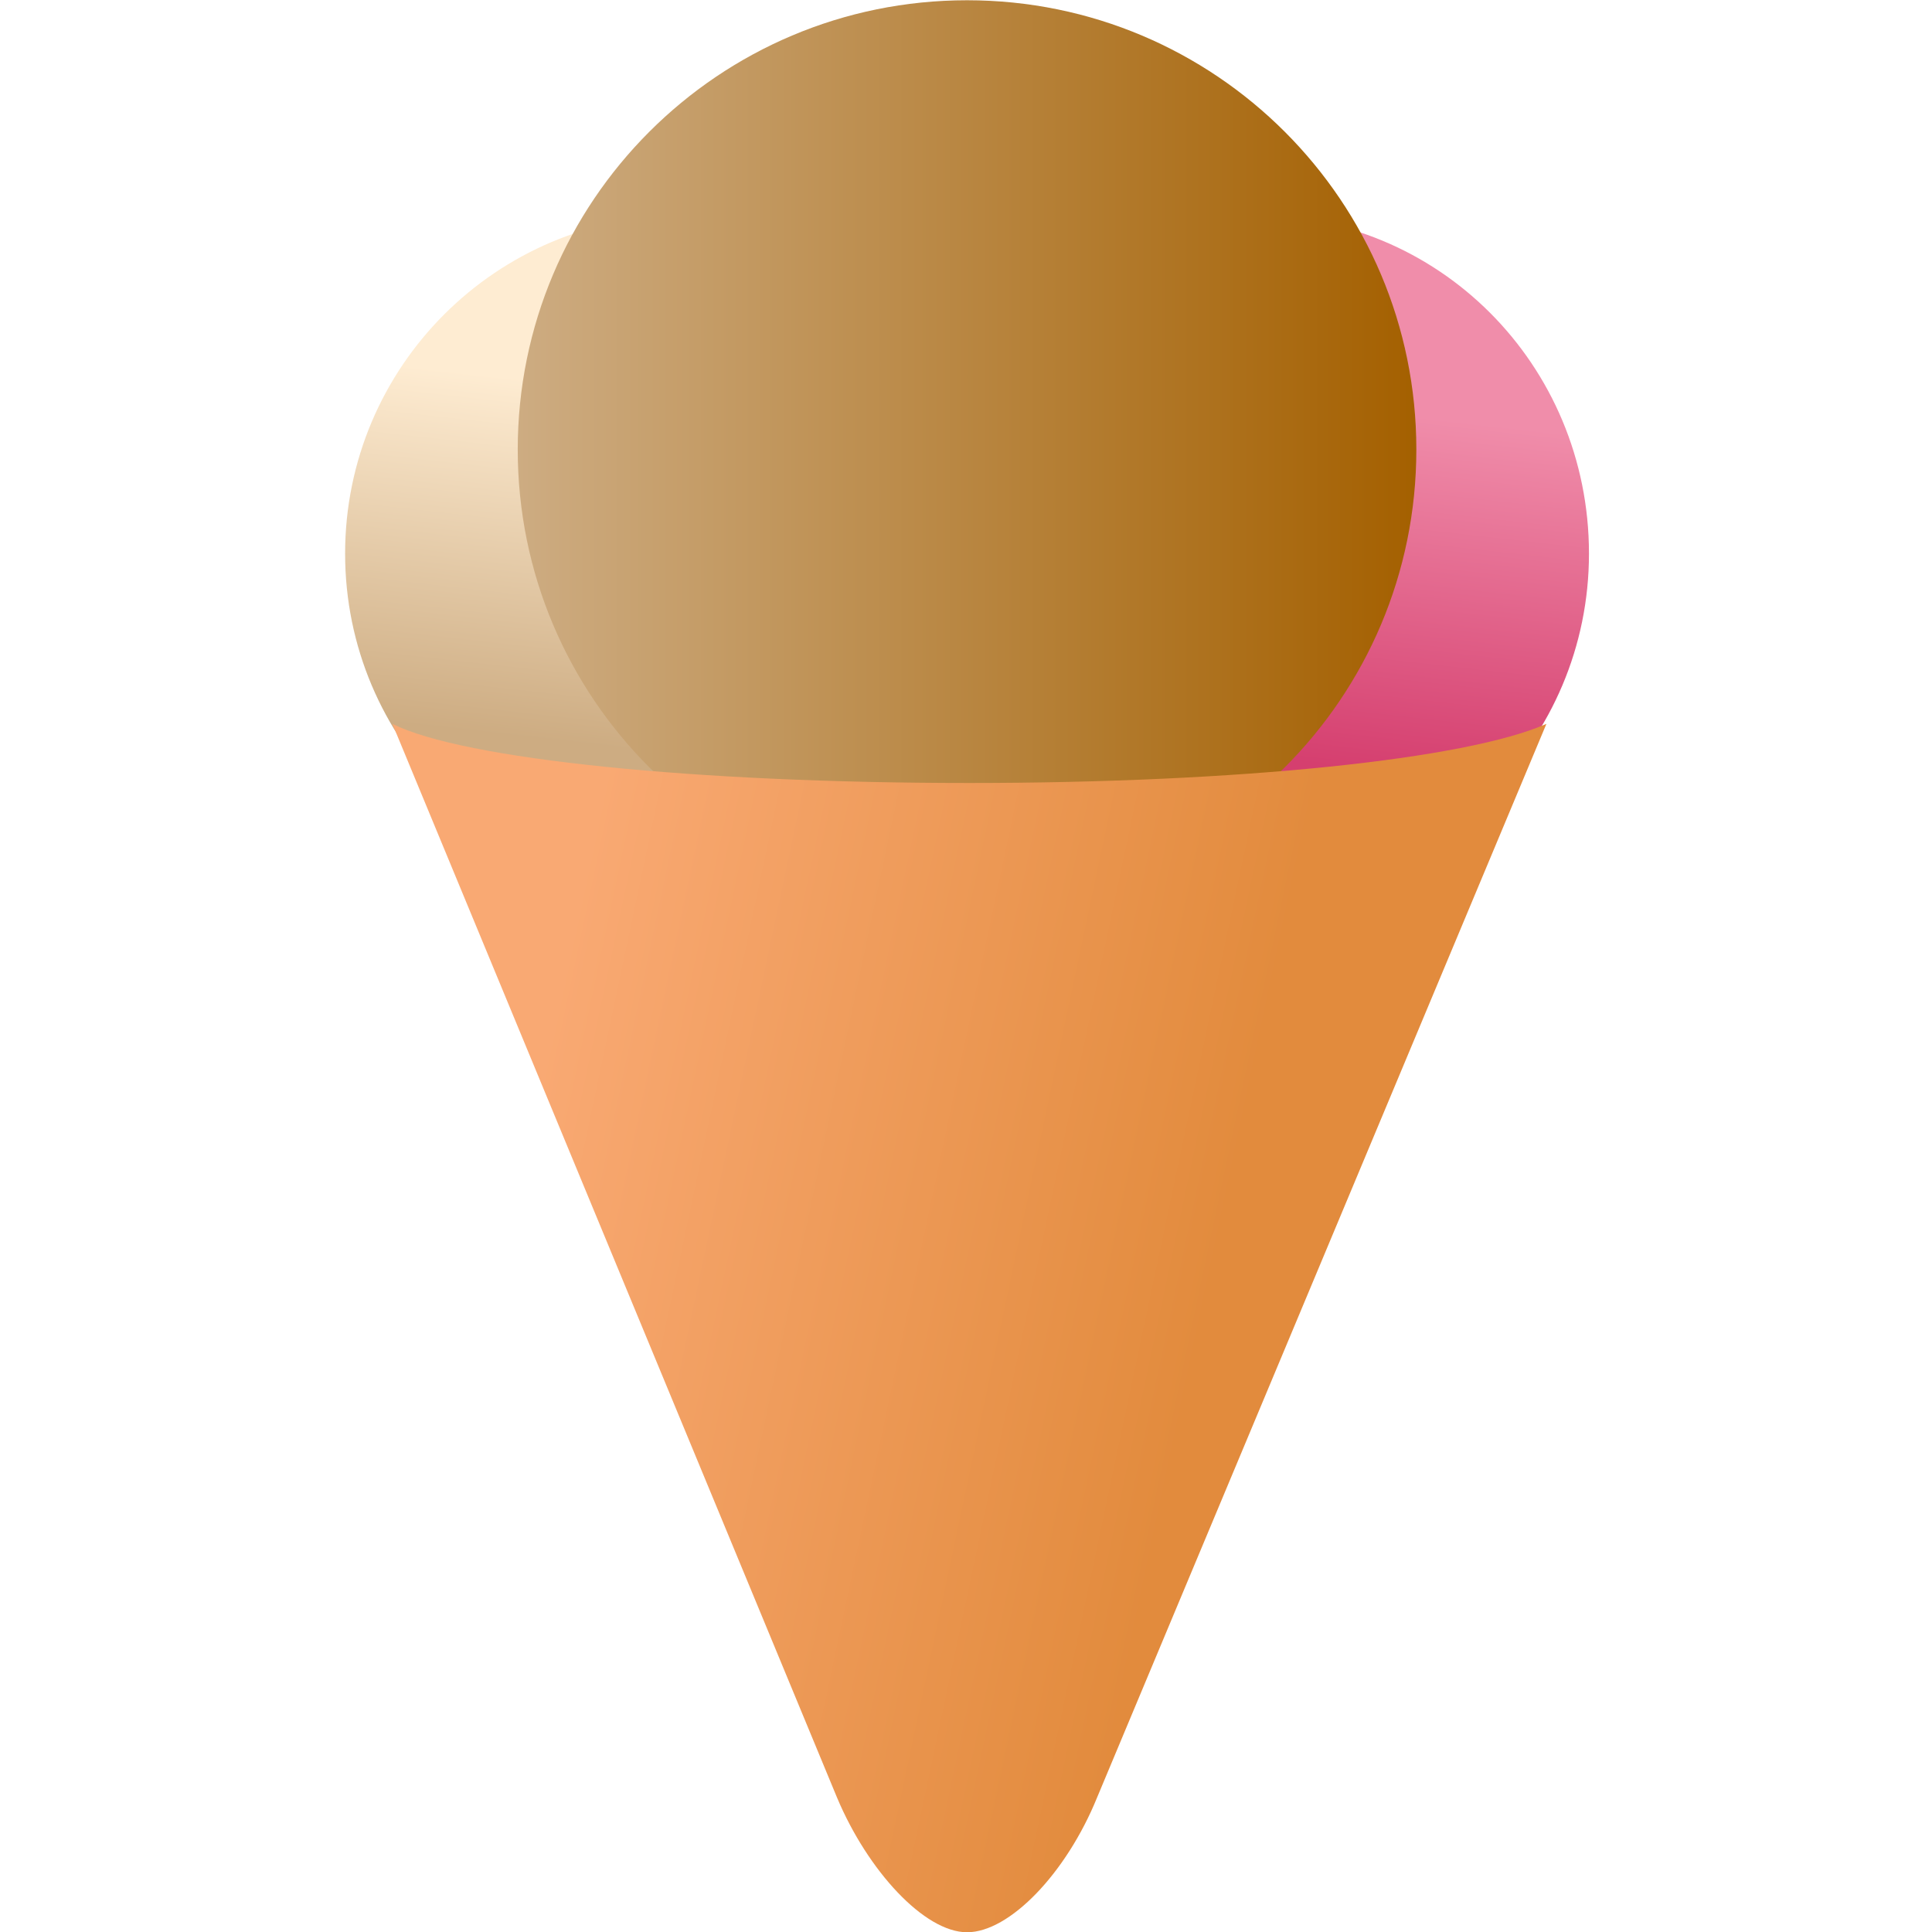
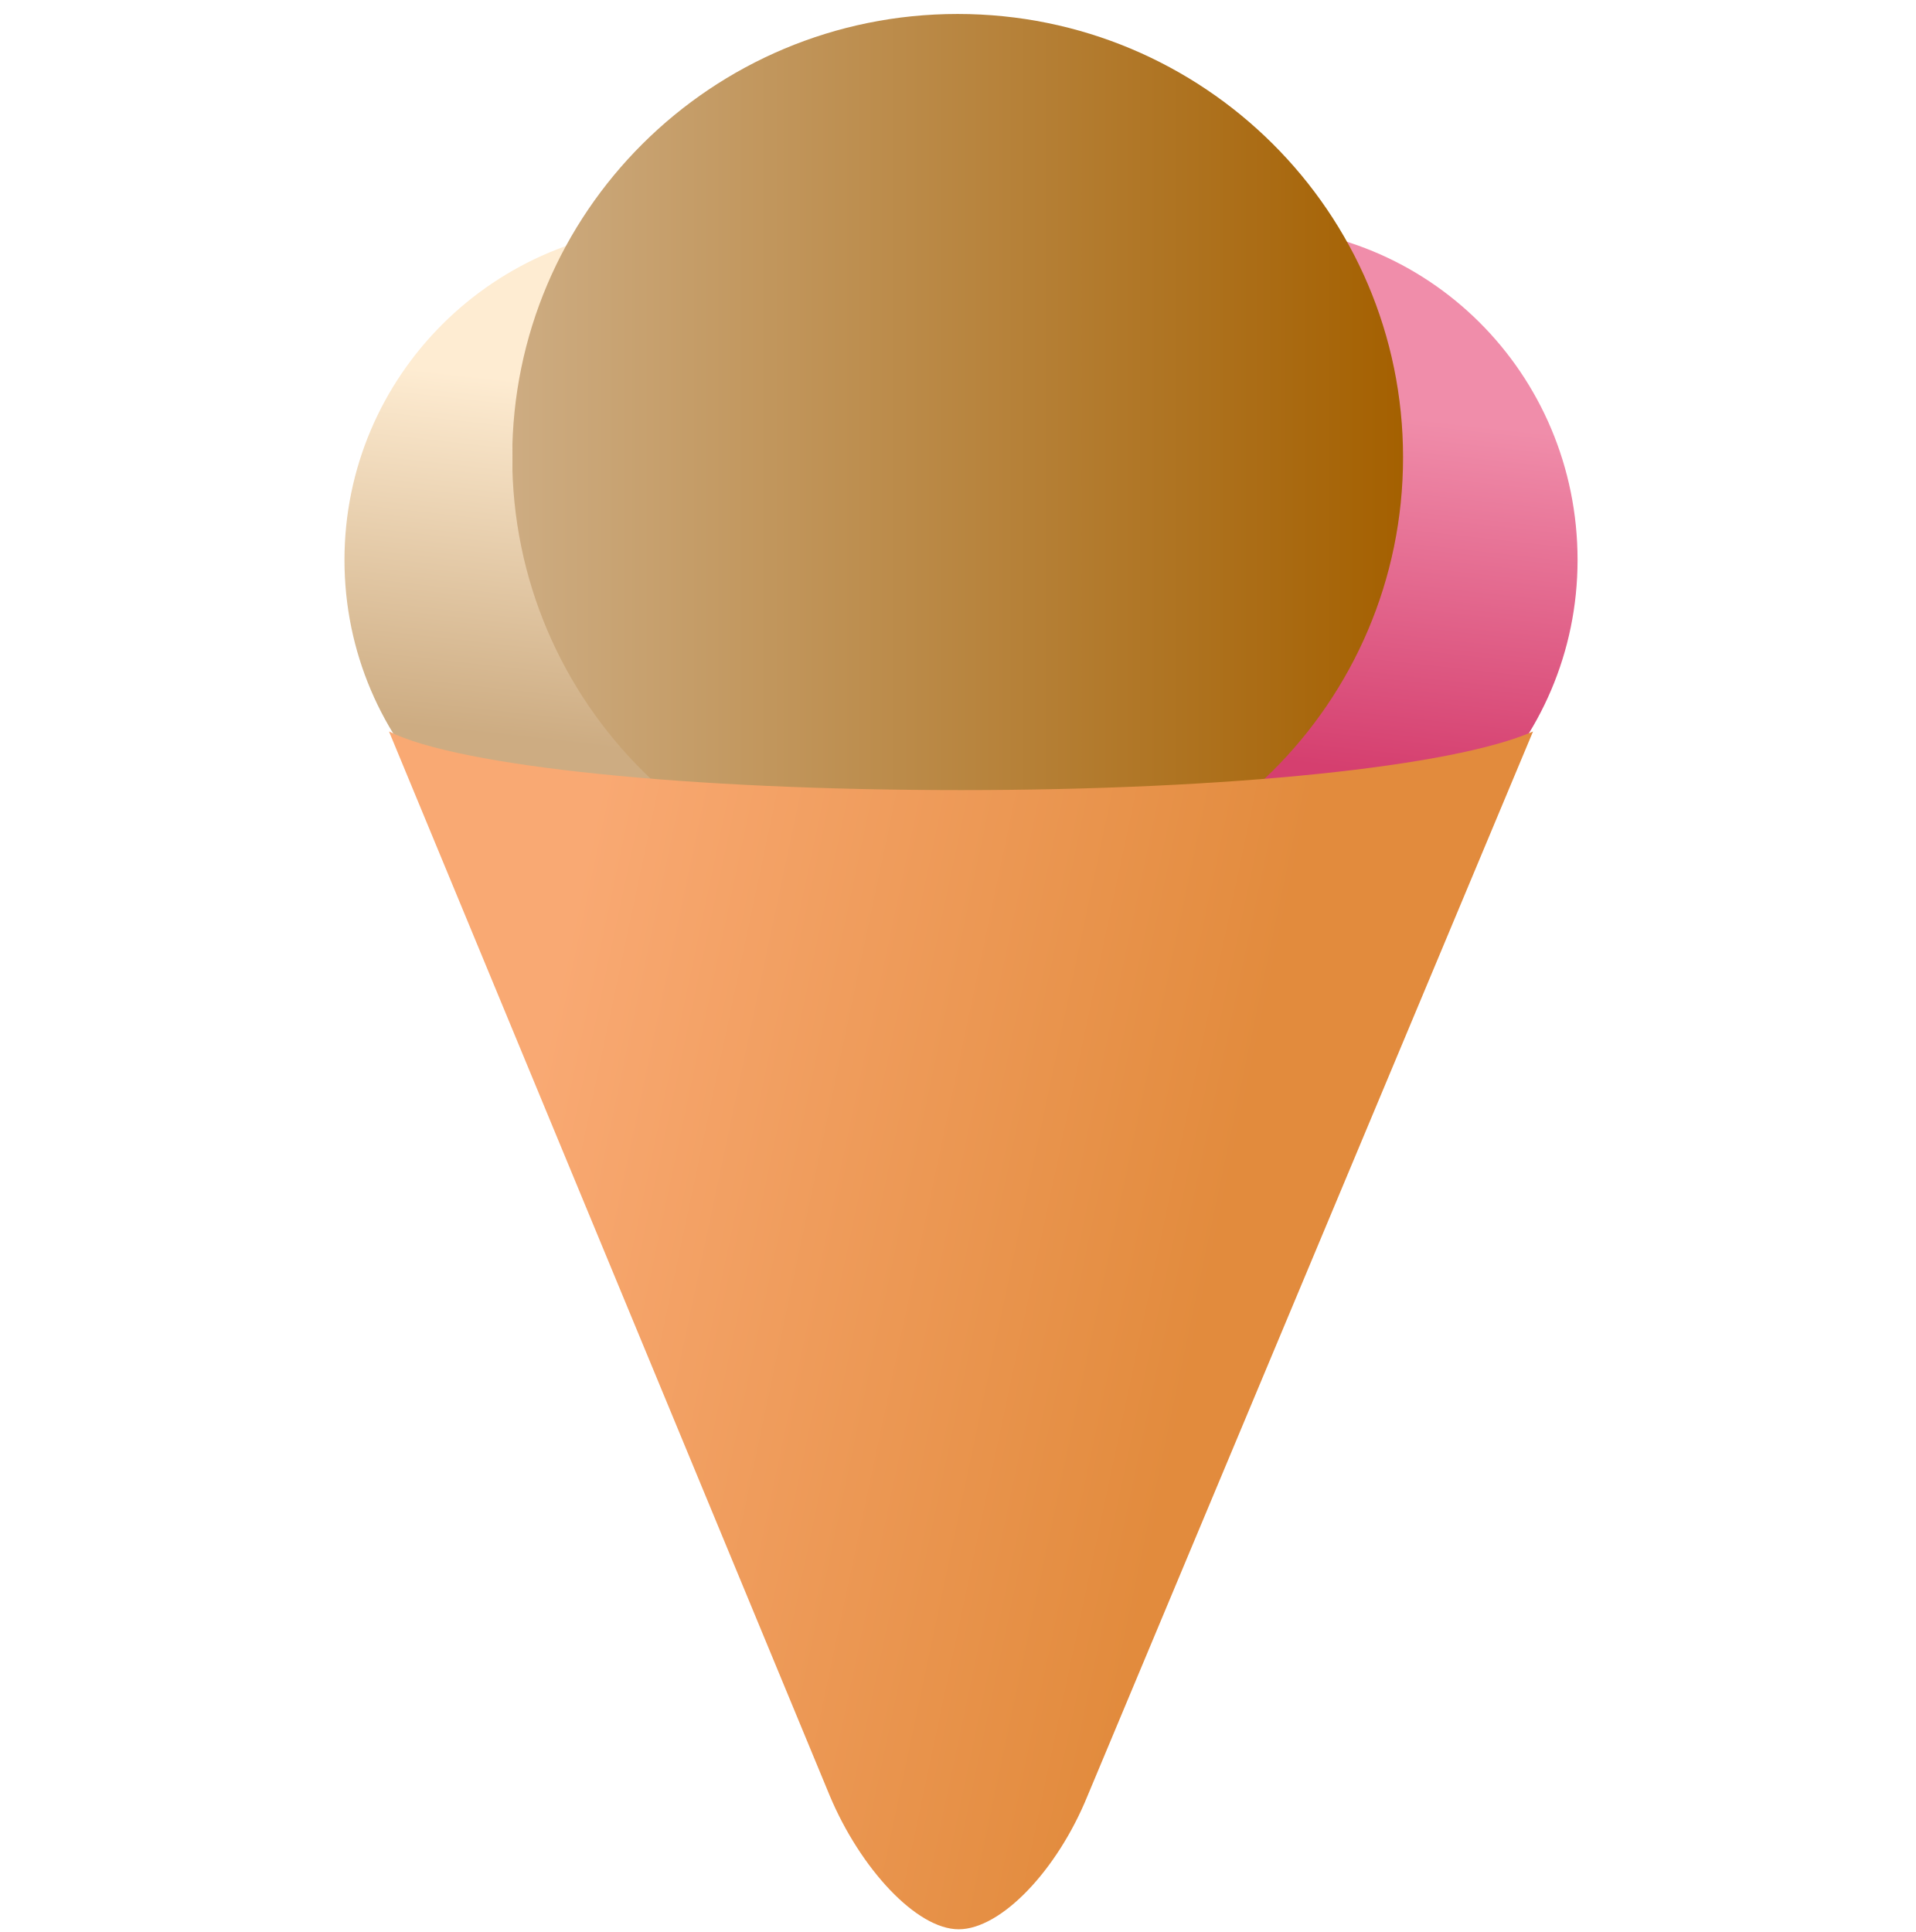
- <svg xmlns="http://www.w3.org/2000/svg" version="1.1" id="Laag_1" x="0px" y="0px" viewBox="0 0 81.7 81.7" style="enable-background:new 0 0 81.7 81.7;" xml:space="preserve">
-   <style type="text/css">
- 	.st0{fill:url(#Path_213_00000040566607258392202010000003087282533732429219_);}
- 	.st1{fill:url(#Path_214_00000033334581595239402950000018083795635286242445_);}
- 	.st2{fill:url(#Path_215_00000178196597074848817230000006032608571878340026_);}
- 	.st3{fill:url(#Path_216_00000051380937668156974970000002885224246345916833_);}
- </style>
-   <g id="ice_cream" transform="translate(-1079.406 -617.989)">
-     <linearGradient id="Path_213_00000012439113200856138930000012650693569453474962_" gradientUnits="userSpaceOnUse" x1="461.793" y1="1031.794" x2="461.734" y2="1031.268" gradientTransform="matrix(28.674 0 0 -28.6741 -12132.426 30220.434)">
+ <svg xmlns="http://www.w3.org/2000/svg" version="1.1" id="Laag_1" x="0px" y="0px" viewBox="0 0 81.7 82.423" style="enable-background:new 0 0 81.7 82.423;" xml:space="preserve">
+   <g>
+     <linearGradient id="Path_213_00000085225764969355153530000015437700746685866921_" gradientUnits="userSpaceOnUse" x1="-156.848" y1="-593.274" x2="-156.907" y2="-592.75" gradientTransform="matrix(28.674 0 0 28.6741 4527.202 17028.791)">
      <stop offset="0" style="stop-color:#FEECD2" />
      <stop offset="1" style="stop-color:#CDAC82" />
    </linearGradient>
-     <path id="Path_213" style="fill:url(#Path_213_00000012439113200856138930000012650693569453474962_);" d="M1122.6,641.4   c0,7.9-6.4,14.3-14.3,14.3c-7.9,0-14.3-6.4-14.3-14.3c0-7.9,6.4-14.3,14.3-14.3C1116.2,627,1122.6,633.4,1122.6,641.4   C1122.6,641.4,1122.6,641.4,1122.6,641.4z" />
-     <linearGradient id="Path_214_00000028317997318735868490000010000038150730405277_" gradientUnits="userSpaceOnUse" x1="461.794" y1="1031.793" x2="461.735" y2="1031.267" gradientTransform="matrix(28.6721 0 0 -28.672 -12107.602 30218.268)">
+     <path id="Path_213" style="fill:url(#Path_213_00000085225764969355153530000015437700746685866921_);" d="M43.294,23.891   c0,7.865-6.4,14.236-14.3,14.236s-14.3-6.371-14.3-14.236c0-7.865,6.4-14.236,14.3-14.236   C36.894,9.555,43.294,15.927,43.294,23.891L43.294,23.891z" />
+     <linearGradient id="Path_214_00000034055090691529887240000013790220997361053884_" gradientUnits="userSpaceOnUse" x1="-156.845" y1="-593.272" x2="-156.903" y2="-592.748" gradientTransform="matrix(28.6721 0 0 28.672 4550.809 17027.521)">
      <stop offset="0" style="stop-color:#F08DAA" />
      <stop offset="1" style="stop-color:#D53F6F" />
    </linearGradient>
-     <path id="Path_214" style="fill:url(#Path_214_00000028317997318735868490000010000038150730405277_);" d="M1146.6,641.4   c0,7.9-6.4,14.3-14.3,14.3c-7.9,0-14.3-6.4-14.3-14.3c0-7.9,6.4-14.3,14.3-14.3C1140.2,627,1146.6,633.4,1146.6,641.4L1146.6,641.4   z" />
-     <linearGradient id="Path_215_00000155131404373657592850000003453241911605609662_" gradientUnits="userSpaceOnUse" x1="1101.273" y1="637.025" x2="1139.345" y2="637.025">
+     <path id="Path_214" style="fill:url(#Path_214_00000034055090691529887240000013790220997361053884_);" d="M67.294,23.891   c0,7.865-6.4,14.236-14.3,14.236s-14.3-6.371-14.3-14.236c0-7.865,6.4-14.236,14.3-14.236   C60.894,9.555,67.294,15.927,67.294,23.891" />
+     <linearGradient id="Path_215_00000170244524697905236400000013799742403851009413_" gradientUnits="userSpaceOnUse" x1="1101.256" y1="-552.308" x2="1139.328" y2="-552.308" gradientTransform="matrix(1 0 0 -1 -1079.406 -532.7975)">
      <stop offset="0" style="stop-color:#FEECD2" />
      <stop offset="0" style="stop-color:#CDAC82" />
      <stop offset="1" style="stop-color:#A46000" />
    </linearGradient>
-     <path id="Path_215" style="fill:url(#Path_215_00000155131404373657592850000003453241911605609662_);" d="M1139.3,637   c0,10.5-8.5,19-19,19c-10.5,0-19-8.5-19-19c0-10.5,8.5-19,19-19C1130.8,618,1139.3,626.5,1139.3,637   C1139.3,637,1139.3,637,1139.3,637z" />
-     <linearGradient id="Path_216_00000127738891102504906310000016949478782162917822_" gradientUnits="userSpaceOnUse" x1="451.972" y1="1036.937" x2="452.566" y2="1036.805" gradientTransform="matrix(48.7261 0 0 -51.103 -20921.391 53657.594)">
+     <path id="Path_215" style="fill:url(#Path_215_00000170244524697905236400000013799742403851009413_);" d="M59.85,19.511   c0,10.453-8.5,18.915-19,18.915s-19-8.462-19-18.915s8.5-18.915,19-18.915S59.85,9.058,59.85,19.511L59.85,19.511z" />
+   </g>
+   <g id="ice_cream" transform="translate(-1079.406 -617.989)">
+     <linearGradient id="Path_216_00000051371506565390462040000003451013875454995856_" gradientUnits="userSpaceOnUse" x1="903.534" y1="14.339" x2="904.128" y2="14.471" gradientTransform="matrix(48.7261 0 0 51.103 -42924.207 -65.2261)">
      <stop offset="0" style="stop-color:#F9A973" />
      <stop offset="1" style="stop-color:#E28B3D" />
    </linearGradient>
-     <path id="Path_216" style="fill:url(#Path_216_00000127738891102504906310000016949478782162917822_);" d="M1120.4,651.1   c-11.6,0-21.4-1-24.4-2.5l18.8,45.4c1.3,3.1,3.7,5.7,5.5,5.7s4.2-2.5,5.5-5.7l19-45.4C1141.4,650.1,1131.8,651.1,1120.4,651.1z" />
+     <path id="Path_216" style="fill:url(#Path_216_00000051371506565390462040000003451013875454995856_);" d="M1120.4,651.696   c-11.6,0-21.4-1-24.4-2.5l18.8,45.4c1.3,3.1,3.7,5.7,5.5,5.7s4.2-2.5,5.5-5.7l19-45.4   C1141.4,650.696,1131.8,651.696,1120.4,651.696z" />
  </g>
</svg>
